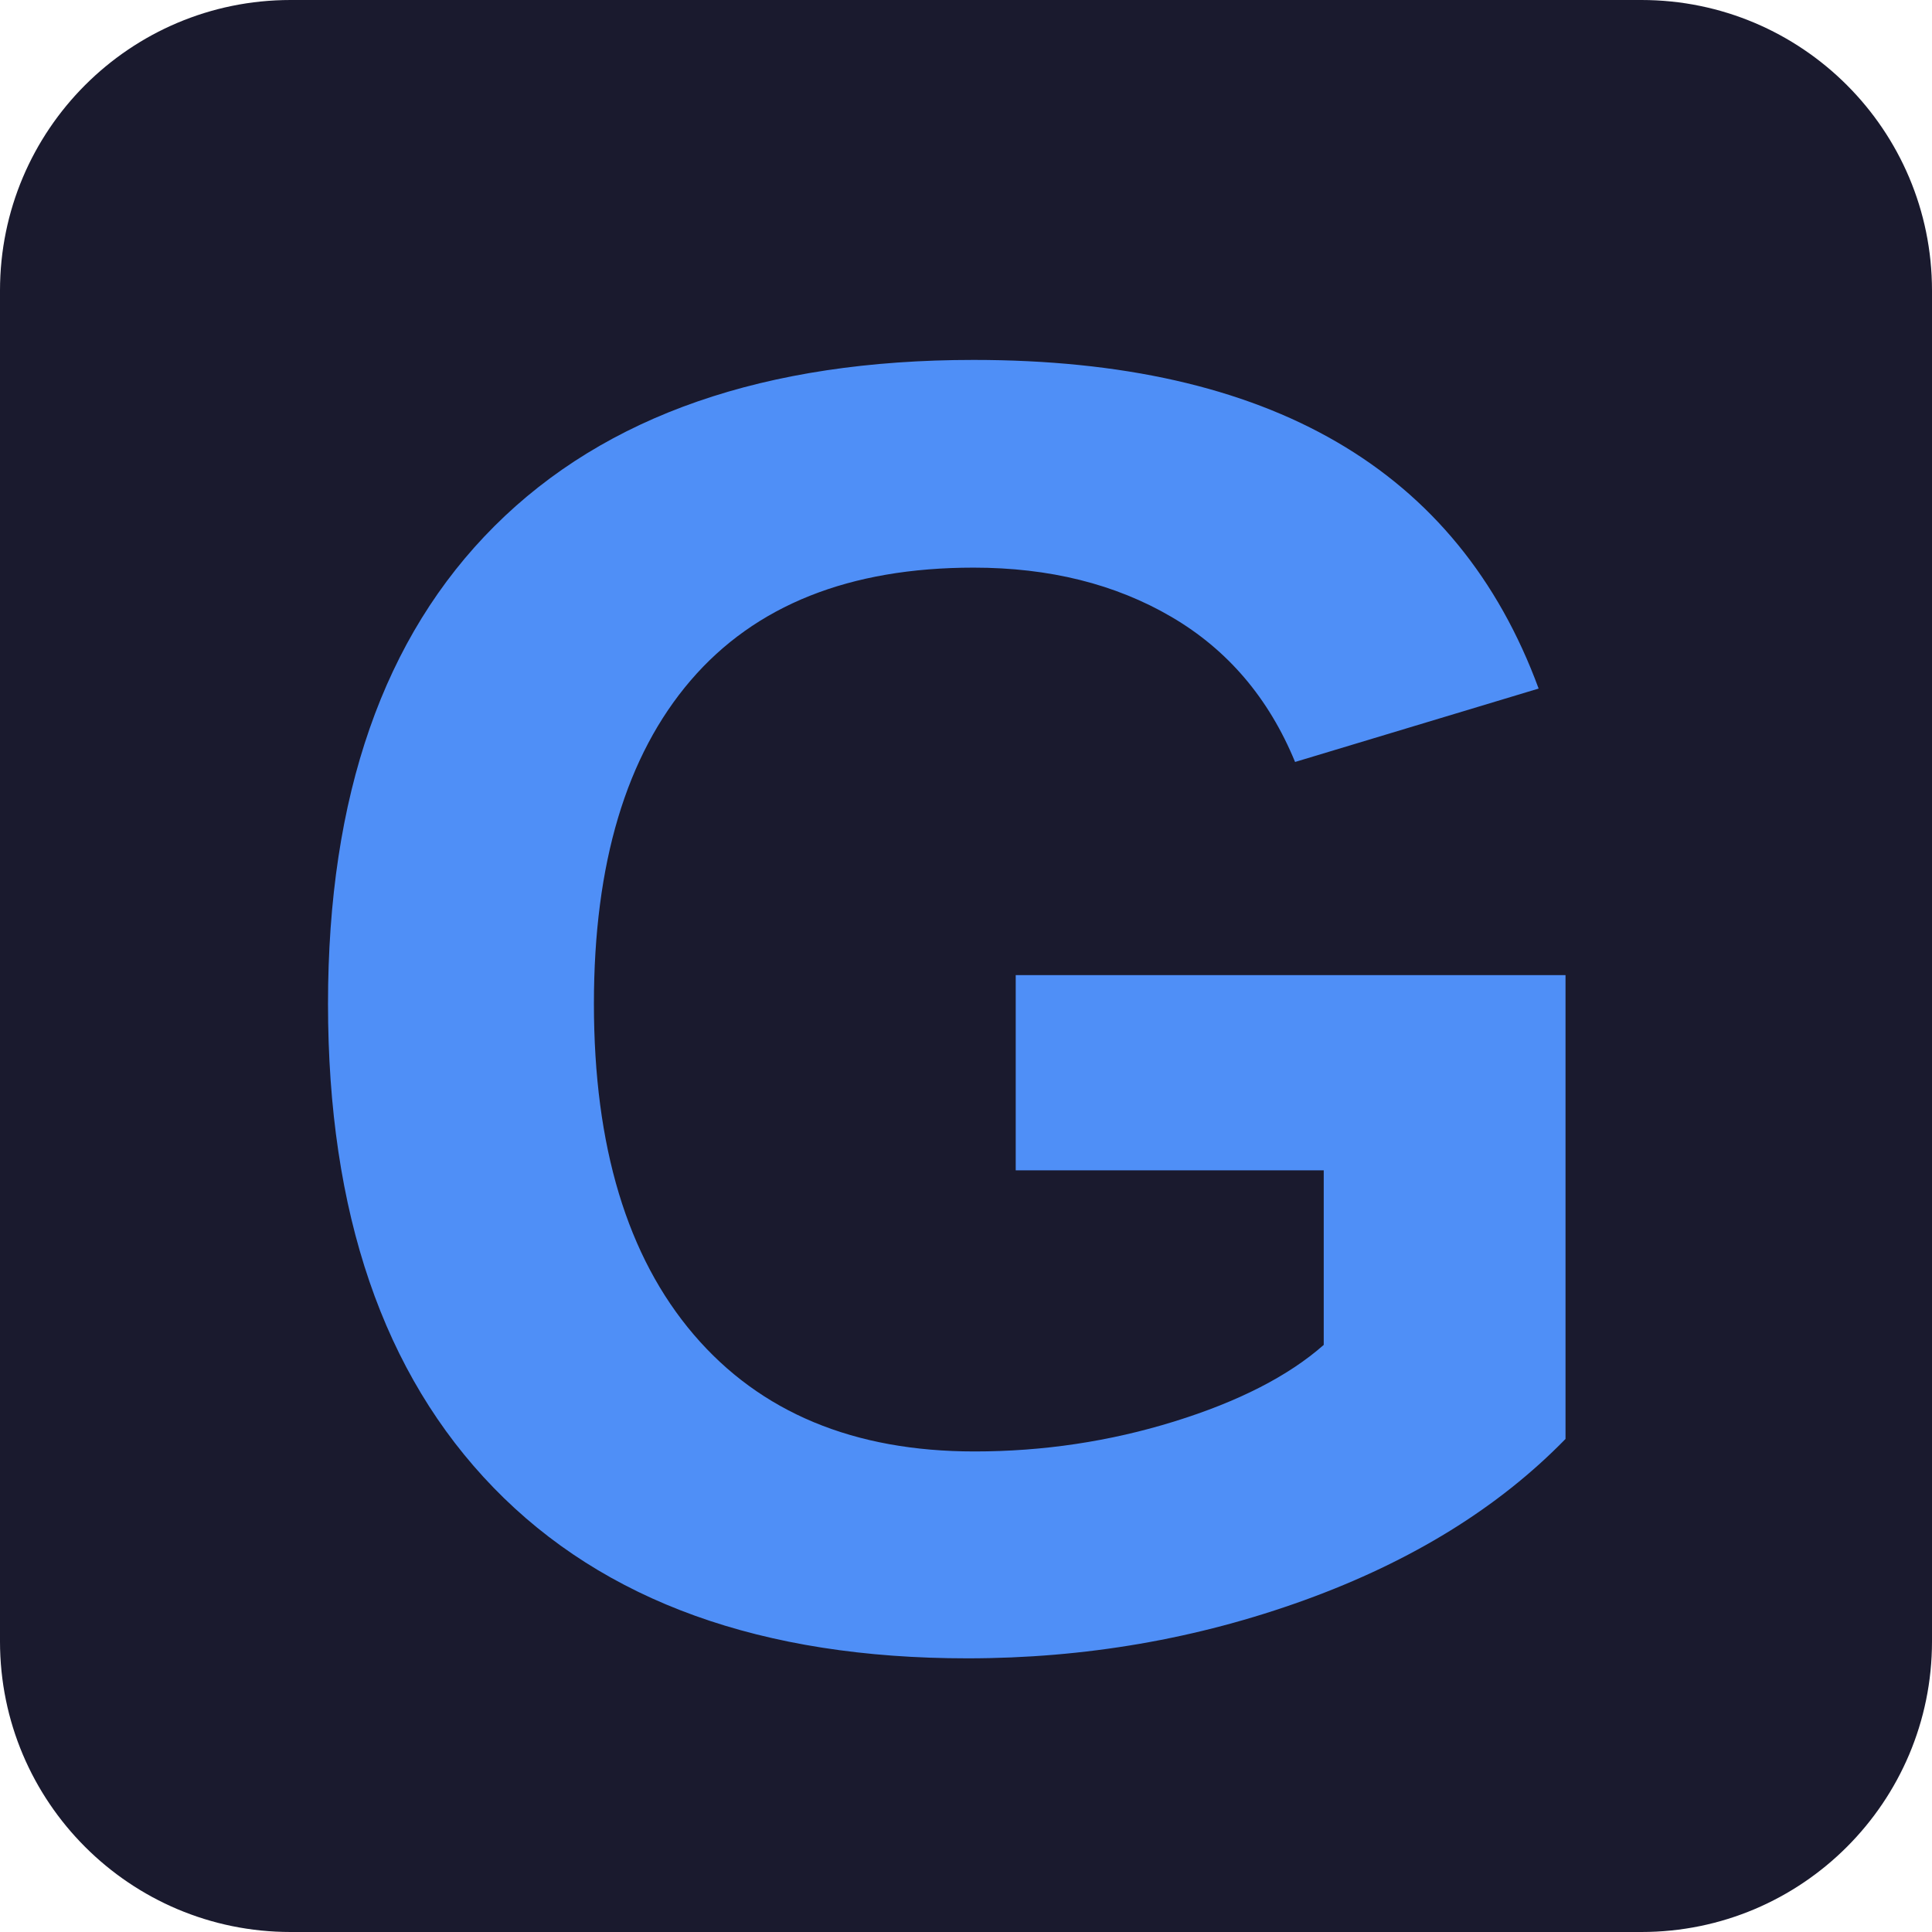
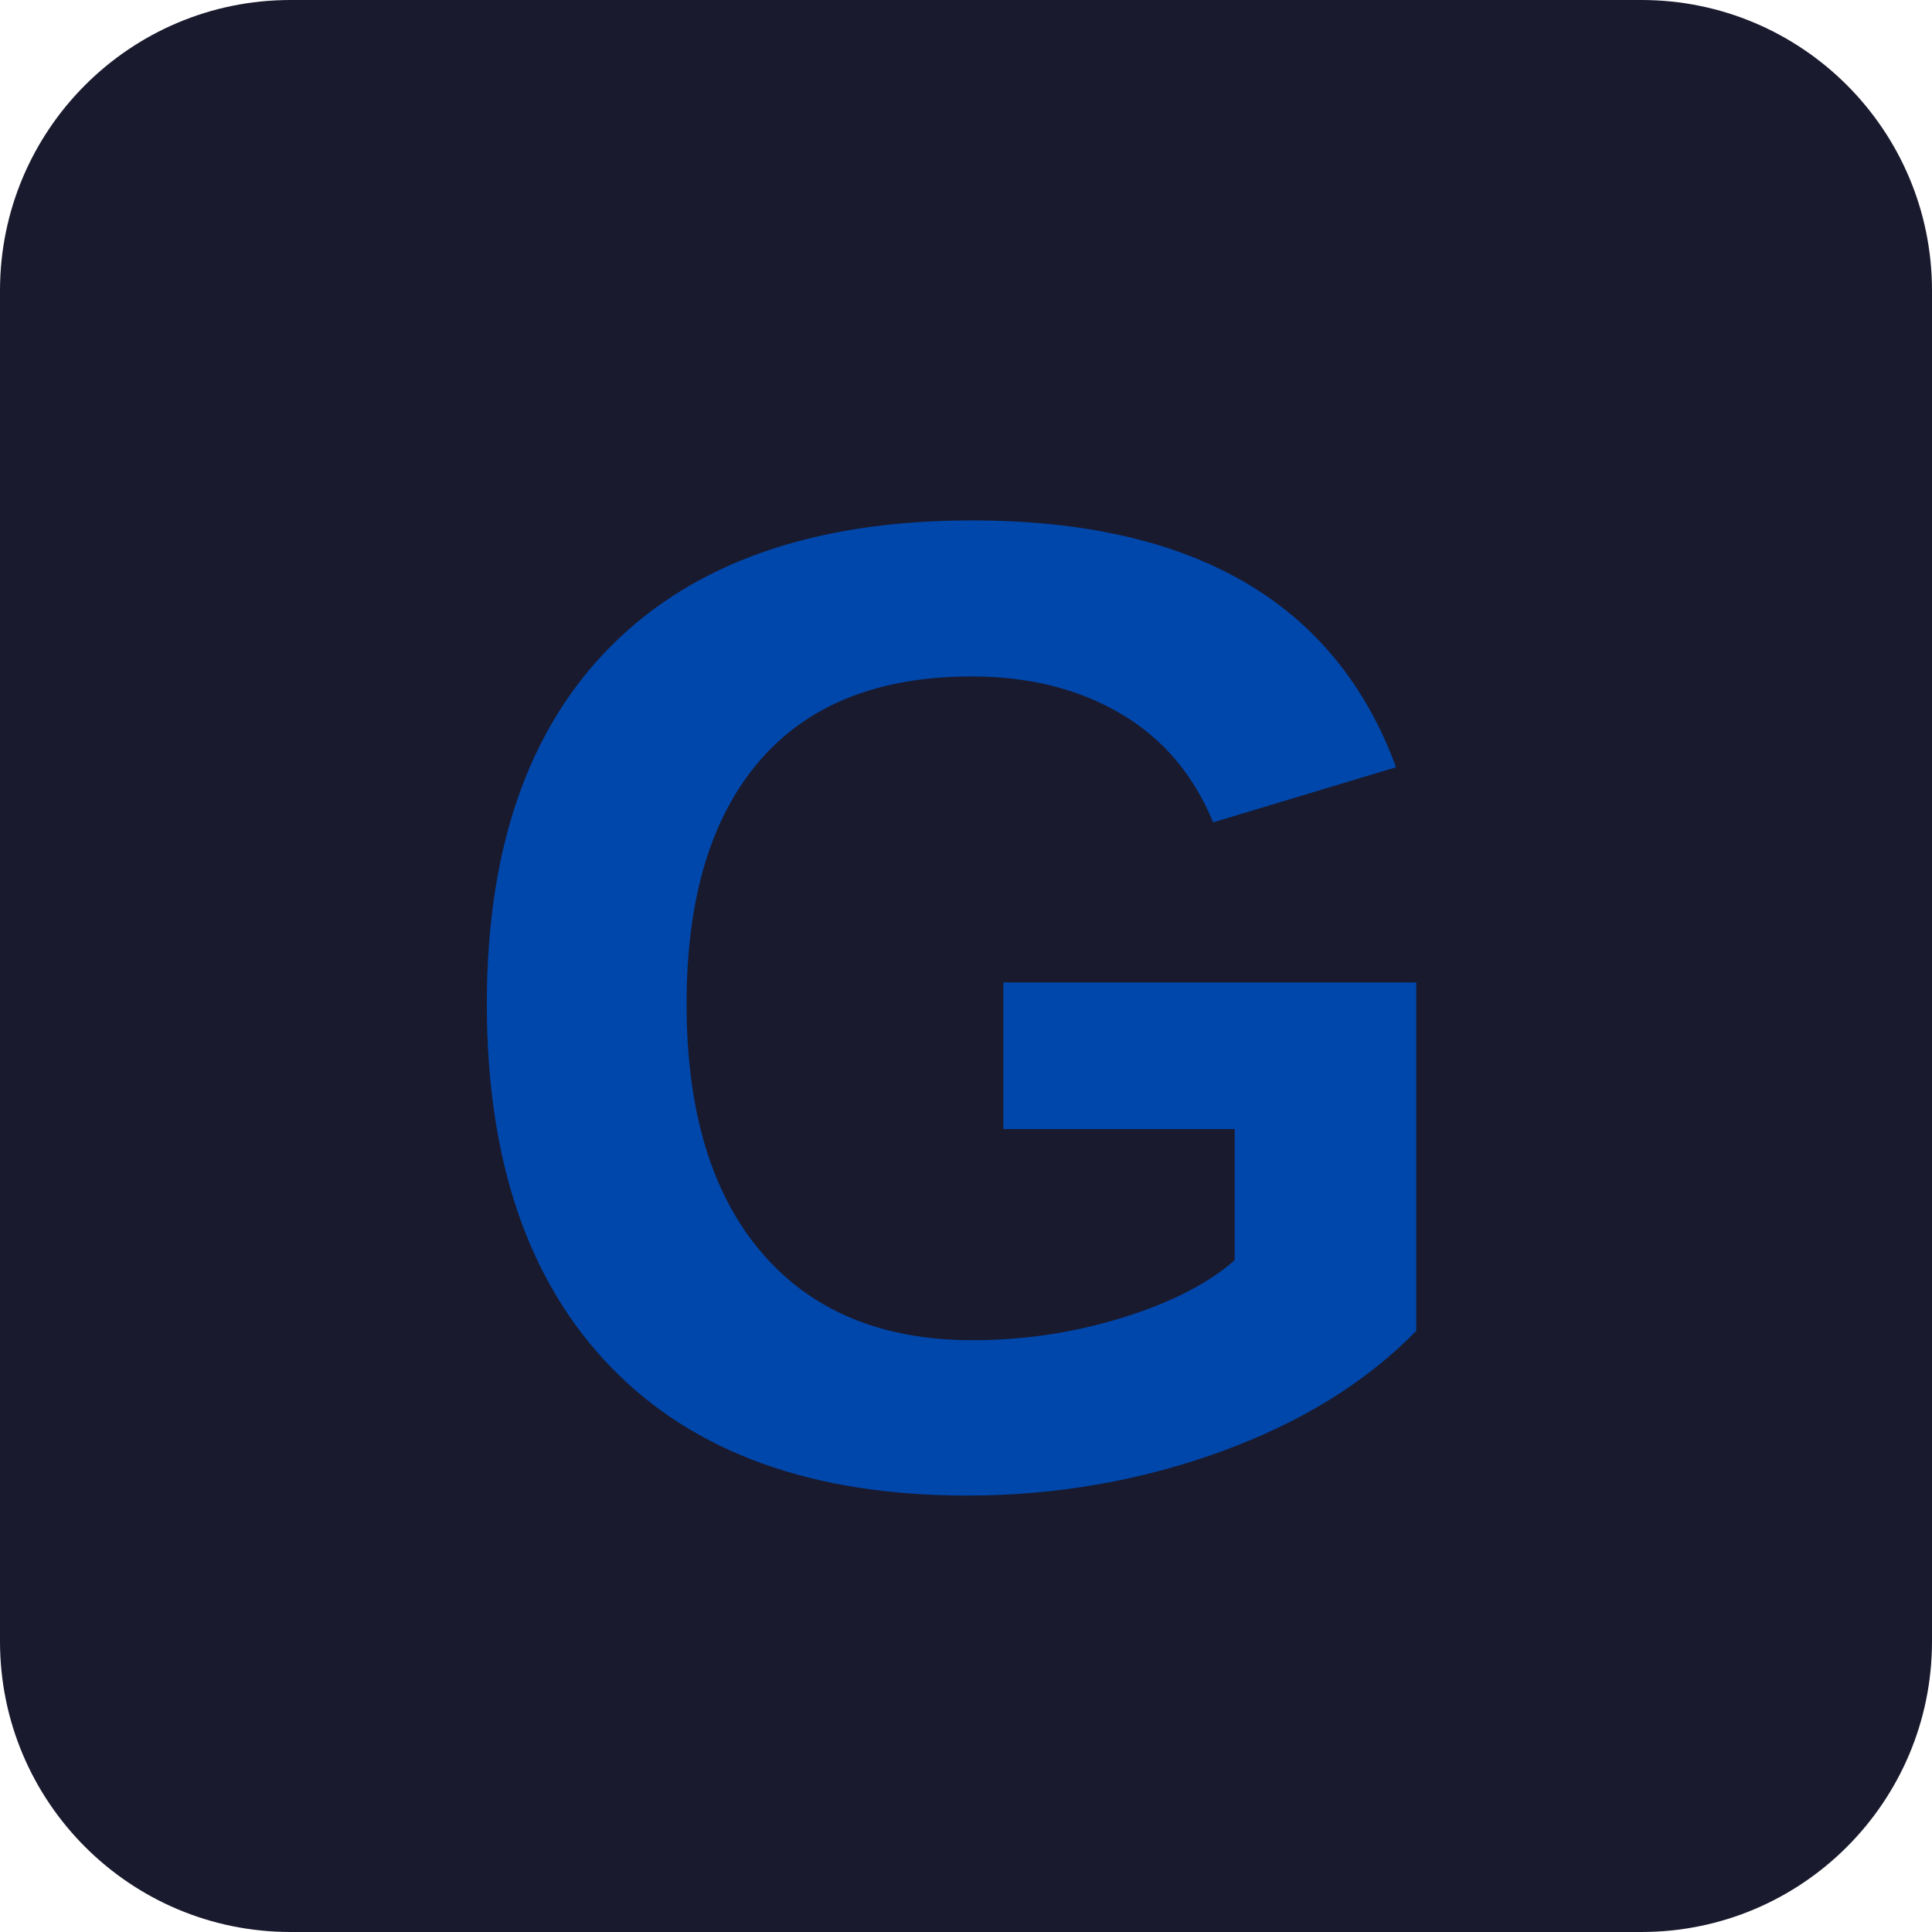
<svg xmlns="http://www.w3.org/2000/svg" width="512" height="512" viewBox="0 0 512 512">
  <rect width="512" height="512" rx="77" fill="#1a1a2e" />
-   <text x="50%" y="52%" text-anchor="middle" dominant-baseline="central" font-family="Arial, sans-serif" font-weight="700" font-size="486" fill="#4f8ff7">G</text>
+   <text x="50%" y="52%" text-anchor="middle" dominant-baseline="central" font-family="Arial, sans-serif" font-weight="700" font-size="365" fill="#0047AB">G</text>
</svg>
